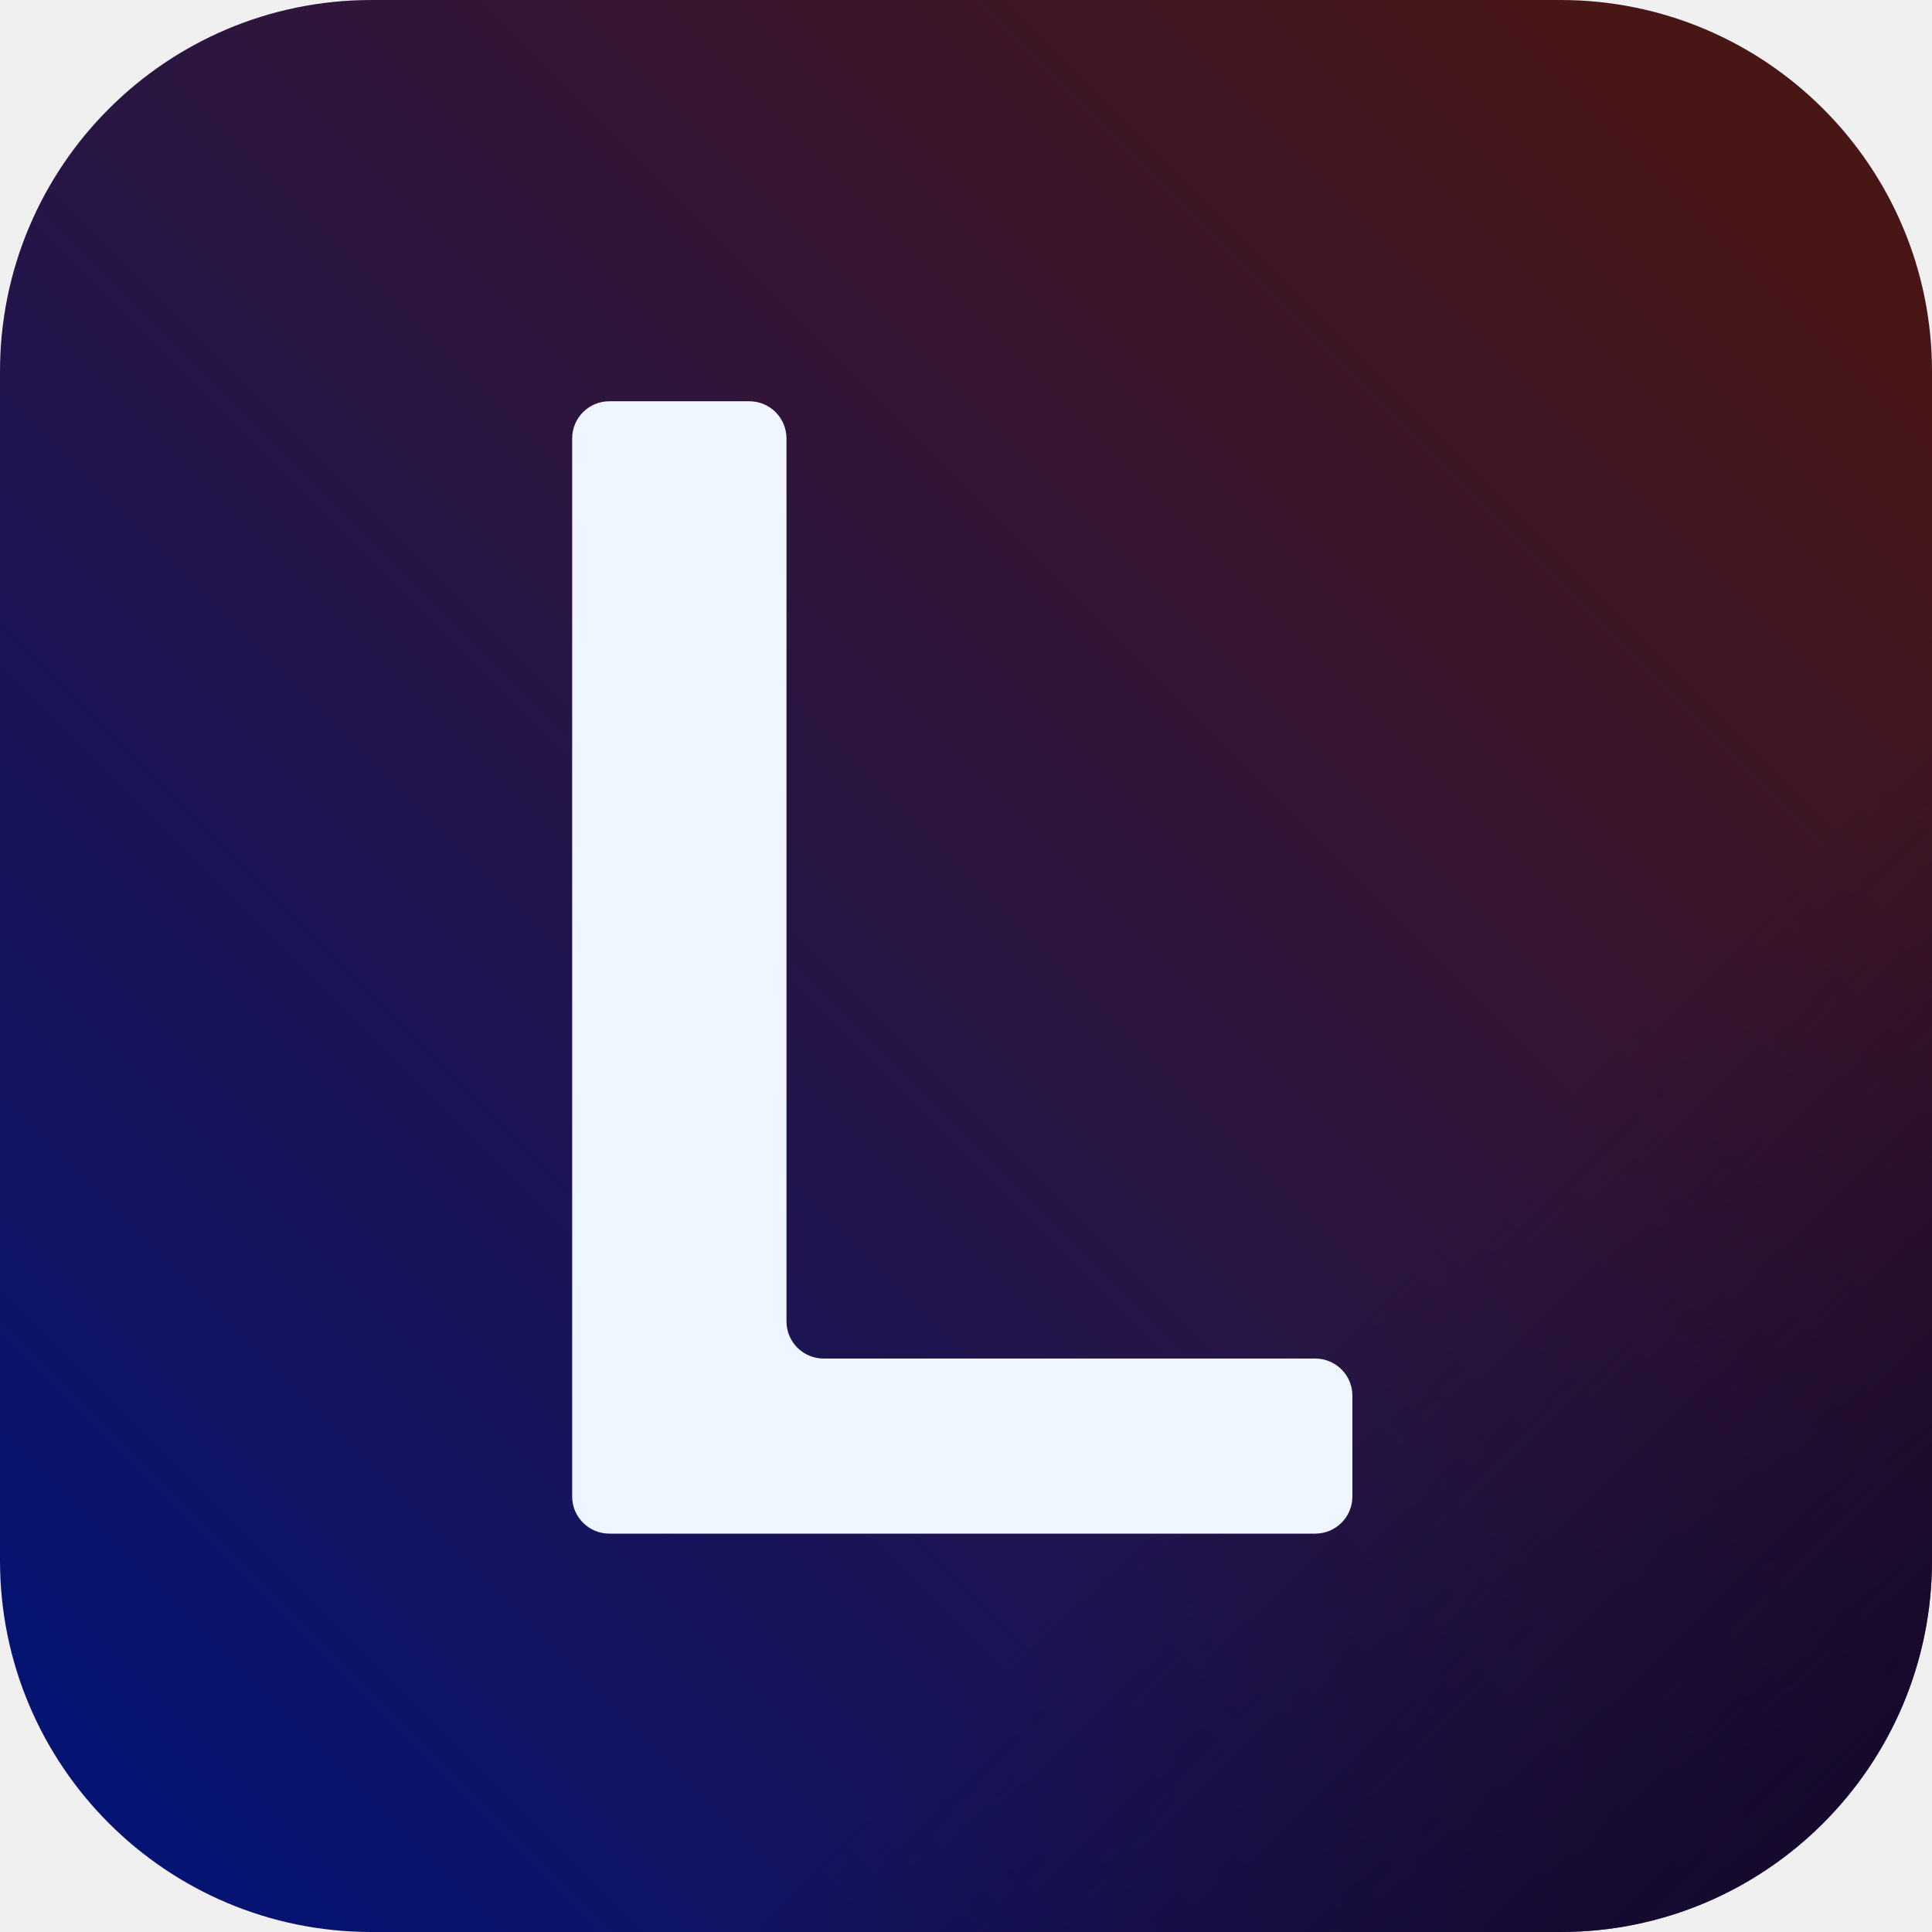
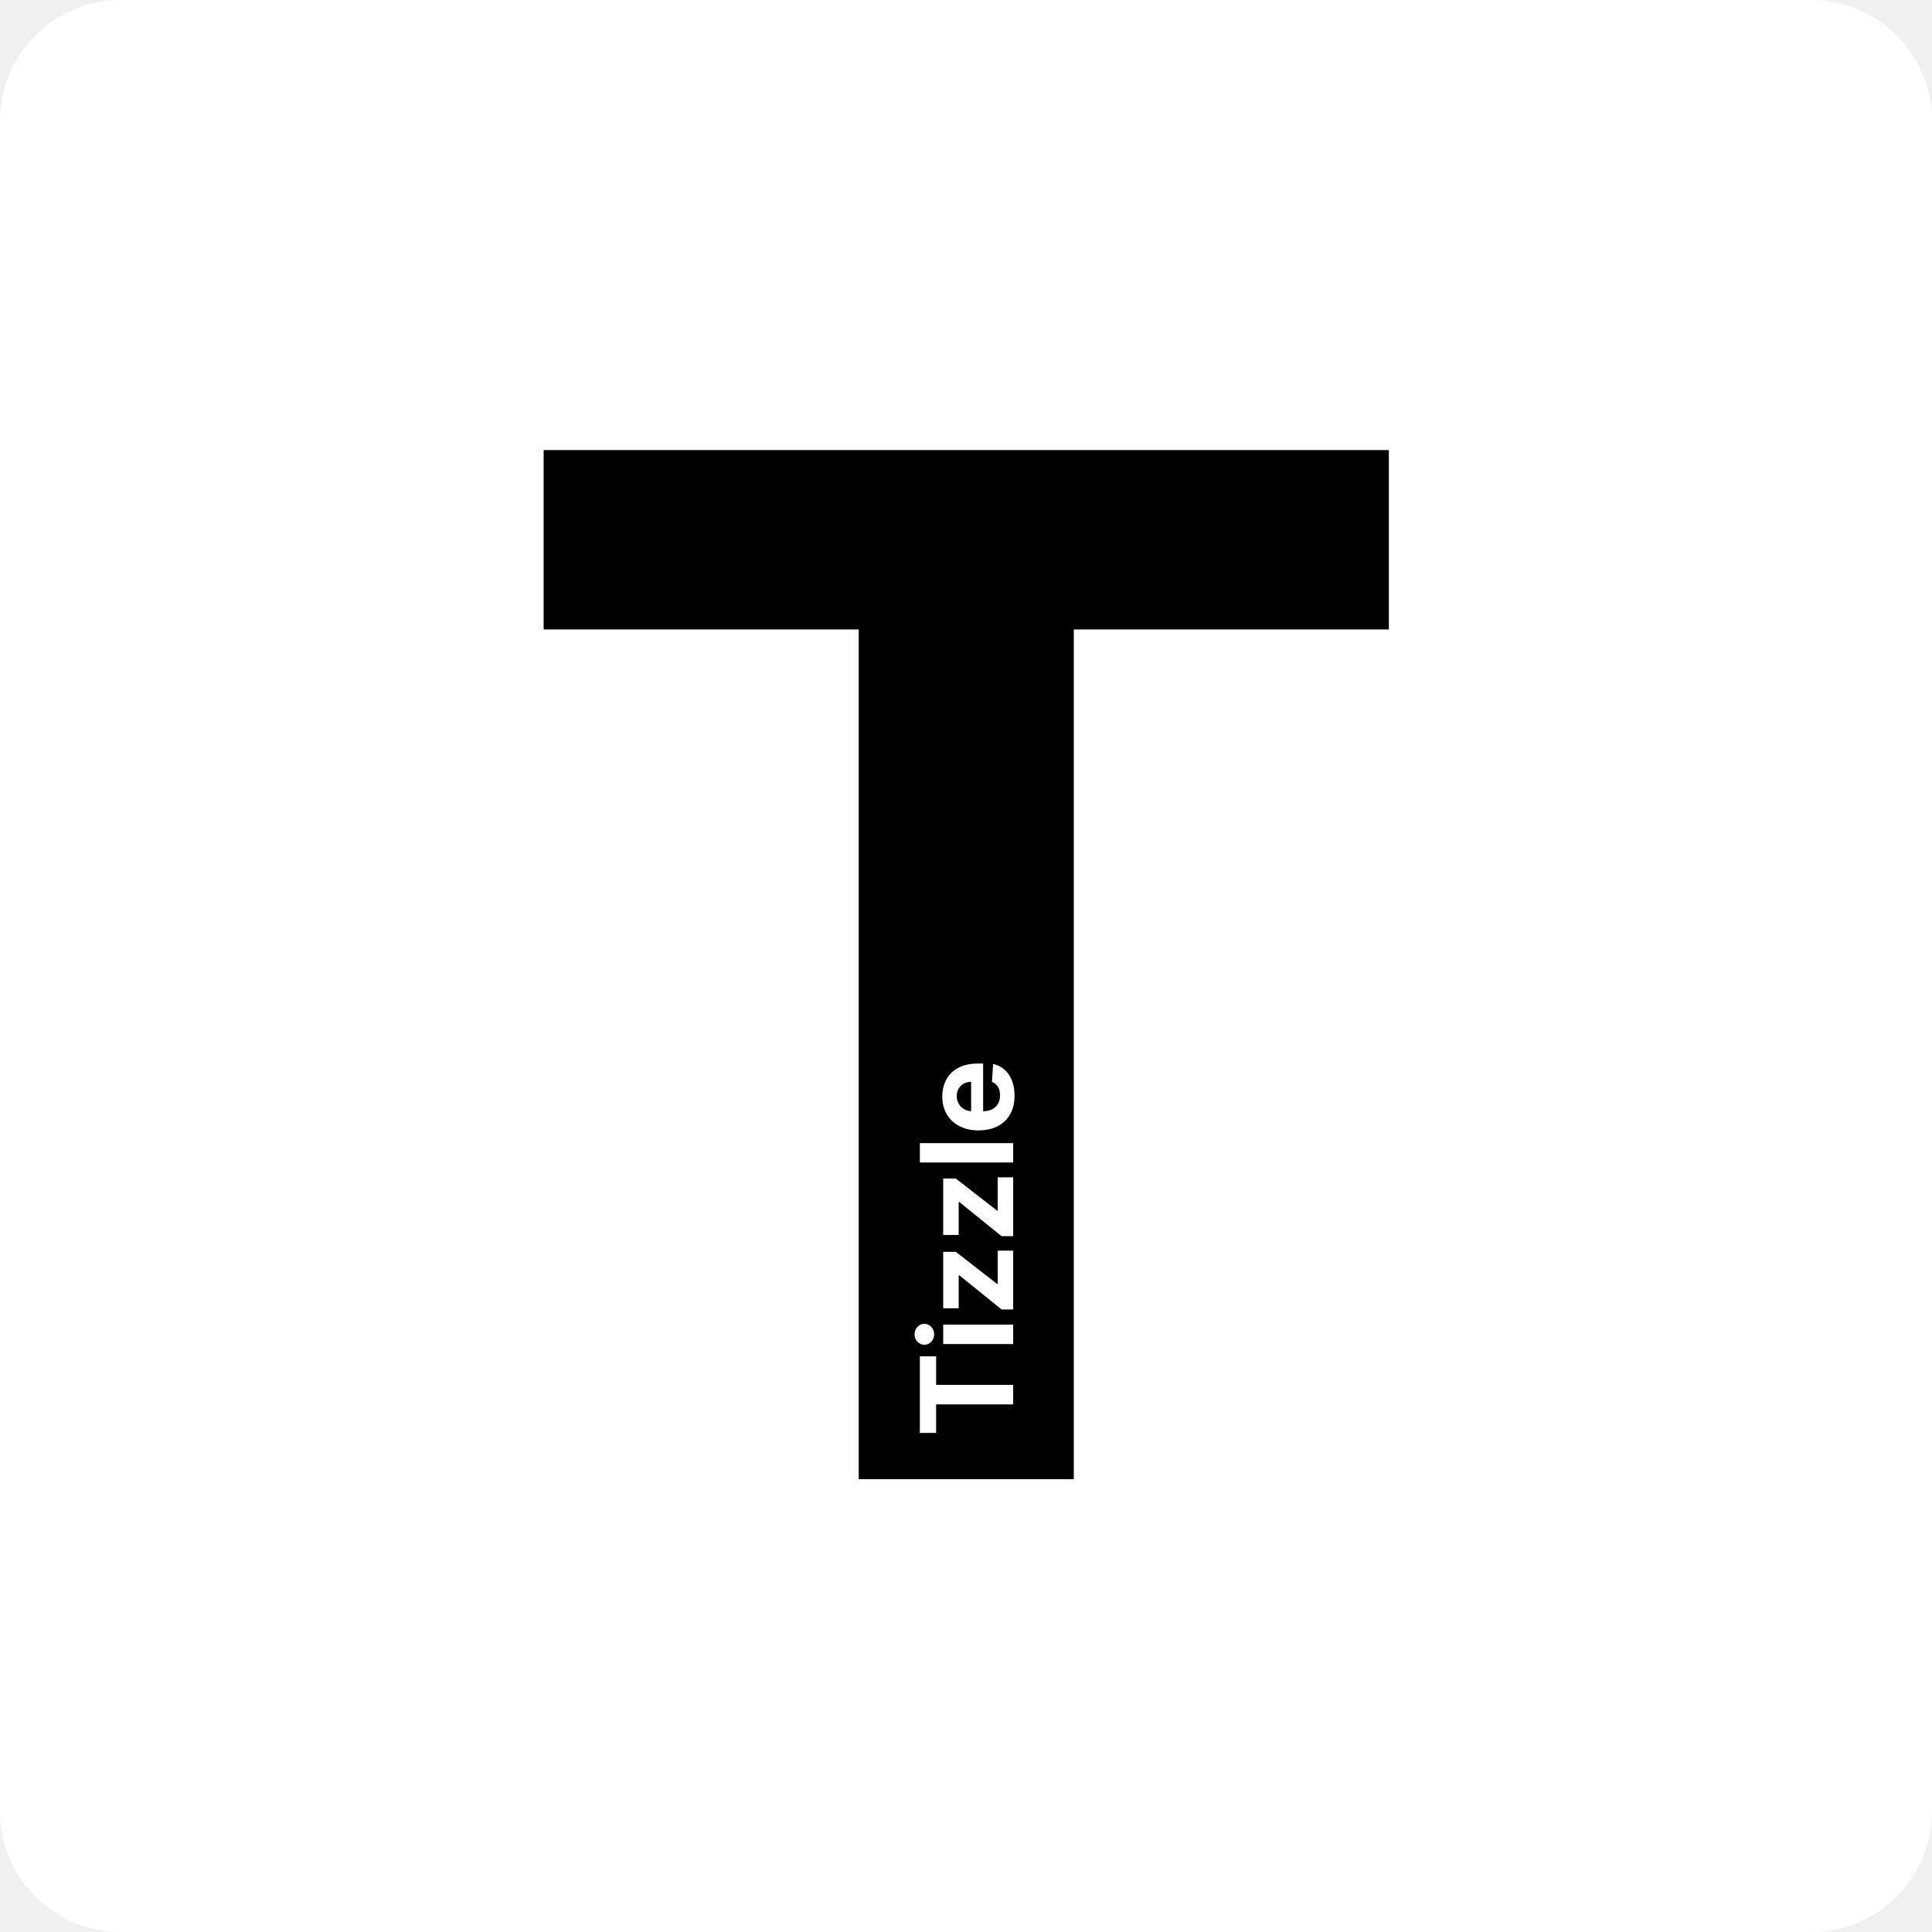
- <svg xmlns="http://www.w3.org/2000/svg" width="260" height="260" viewBox="0 0 260 260" fill="none">
-   <rect width="260" height="260" rx="50" fill="url(#paint0_linear_375_354)" />
-   <rect width="260" height="260" rx="50" fill="url(#paint1_linear_375_354)" />
-   <path d="M82 206.389C79.239 206.389 77 204.151 77 201.389V59C77 56.239 79.239 54 82 54H100.841C103.603 54 105.841 56.239 105.841 59V177.828C105.841 180.59 108.08 182.828 110.841 182.828H177C179.761 182.828 182 185.067 182 187.828V201.389C182 204.151 179.761 206.389 177 206.389H82Z" fill="#EFF6FF" />
-   <defs>
-     <linearGradient id="paint0_linear_375_354" x1="260" y1="0" x2="0" y2="260" gradientUnits="userSpaceOnUse">
-       <stop offset="0.098" stop-color="#491616" />
-       <stop offset="1" stop-color="#00137A" />
-     </linearGradient>
-     <linearGradient id="paint1_linear_375_354" x1="260" y1="260" x2="130" y2="130" gradientUnits="userSpaceOnUse">
-       <stop stop-color="#110627" />
-       <stop offset="0.624" stop-color="#110627" stop-opacity="0" />
-     </linearGradient>
-   </defs>
+ <svg xmlns="http://www.w3.org/2000/svg" width="1024" height="1024" viewBox="0 0 1024 1024" fill="none">
+   <rect width="1024" height="1024" rx="64" fill="white" />
+   <path d="M288.145 333.627V238.545H736.121V333.627H569.129V784H455.137V333.627H288.145Z" fill="black" />
+   <path d="M496.166 759.491H487.545V718.875H496.166V734.016H537V744.351H496.166V759.491ZM537 712.379H499.909V702.092H537V712.379ZM495.128 707.212C495.128 708.741 494.621 710.053 493.607 711.148C492.576 712.226 491.345 712.766 489.912 712.766C488.495 712.766 487.28 712.226 486.266 711.148C485.235 710.053 484.72 708.741 484.72 707.212C484.72 705.682 485.235 704.378 486.266 703.3C487.28 702.205 488.495 701.658 489.912 701.658C491.345 701.658 492.576 702.205 493.607 703.3C494.621 704.378 495.128 705.682 495.128 707.212ZM537 694.045H530.866L508.385 675.886H508.119V693.417H499.909V663.498H506.598L528.524 680.547H528.79V662.87H537V694.045ZM537 655.197H530.866L508.385 637.038H508.119V654.57H499.909V624.651H506.598L528.524 641.699H528.79V624.023H537V655.197ZM487.545 605.87H537V616.157H487.545V605.87ZM537.724 580.726C537.724 584.541 536.952 587.825 535.406 590.578C533.845 593.315 531.639 595.424 528.79 596.905C525.924 598.386 522.536 599.126 518.624 599.126C514.808 599.126 511.46 598.386 508.578 596.905C505.696 595.424 503.451 593.339 501.841 590.651C500.231 587.946 499.426 584.775 499.426 581.136C499.426 578.689 499.821 576.411 500.609 574.303C501.382 572.178 502.549 570.326 504.111 568.749C505.672 567.155 507.636 565.915 510.003 565.03C512.353 564.144 515.106 563.702 518.261 563.702H521.087V595.021H514.712V573.385C513.231 573.385 511.919 573.707 510.776 574.351C509.633 574.995 508.739 575.888 508.095 577.031C507.435 578.158 507.105 579.47 507.105 580.967C507.105 582.529 507.467 583.913 508.192 585.121C508.9 586.312 509.858 587.246 511.065 587.922C512.257 588.598 513.585 588.944 515.05 588.96H521.111C522.946 588.96 524.532 588.622 525.868 587.946C527.204 587.254 528.234 586.28 528.959 585.024C529.683 583.768 530.045 582.279 530.045 580.557C530.045 579.414 529.884 578.367 529.562 577.418C529.241 576.468 528.758 575.655 528.114 574.979C527.47 574.303 526.681 573.787 525.747 573.433L526.375 563.919C528.661 564.402 530.657 565.392 532.364 566.889C534.054 568.37 535.374 570.286 536.324 572.636C537.258 574.971 537.724 577.667 537.724 580.726Z" fill="white" />
</svg>
